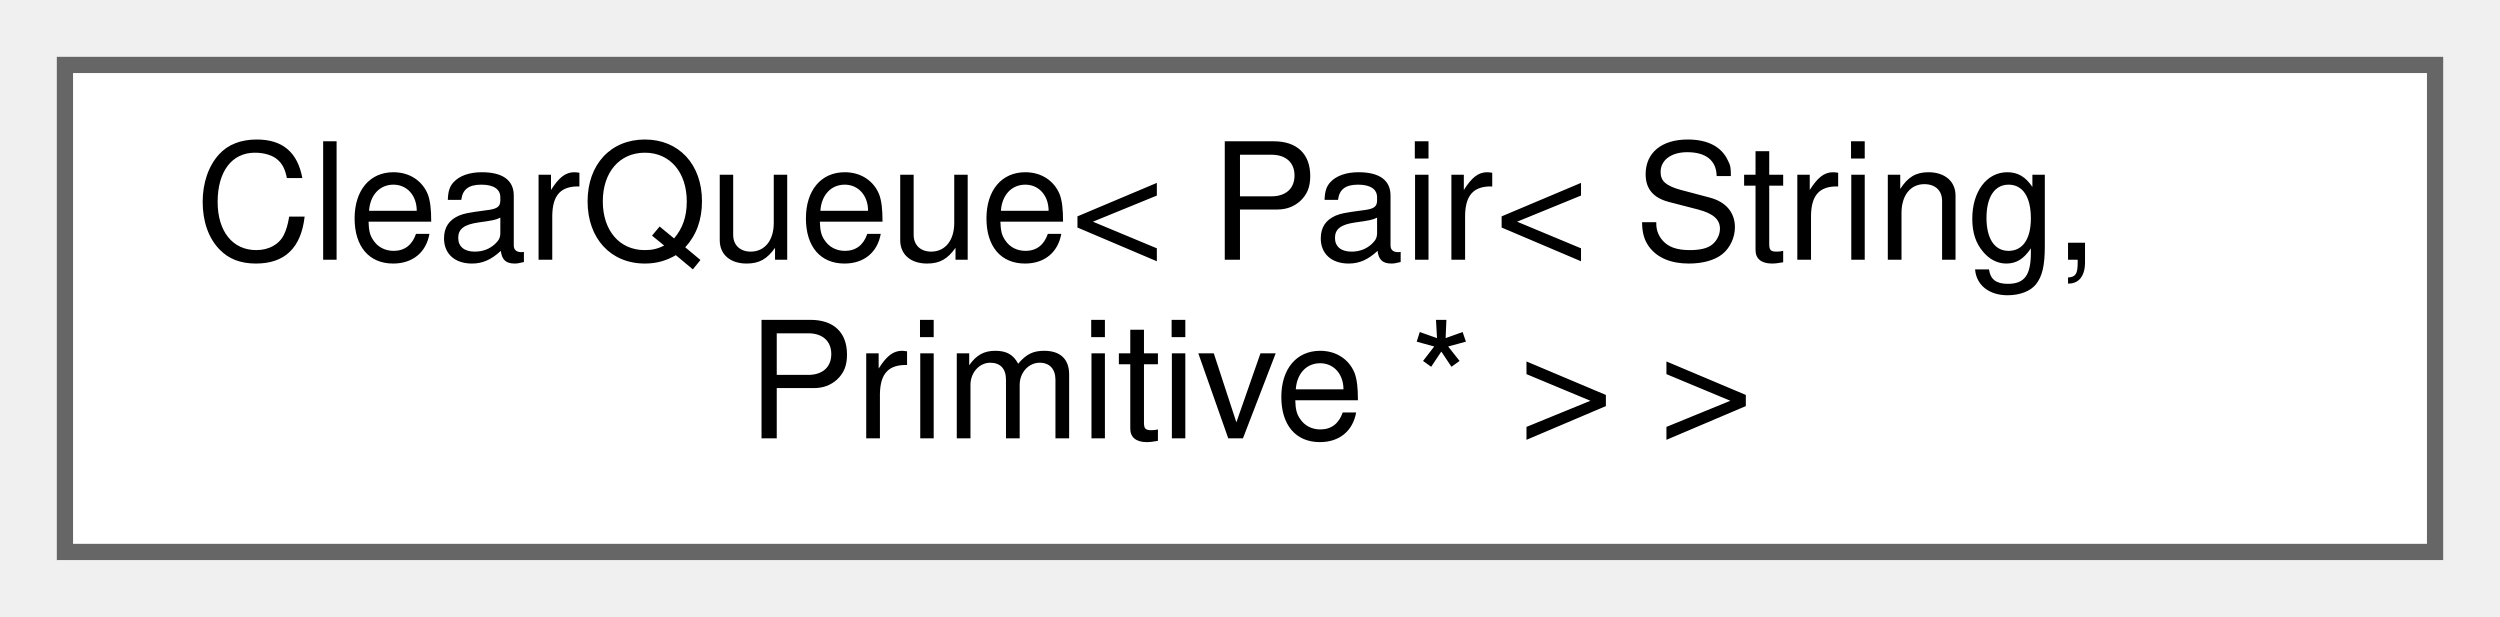
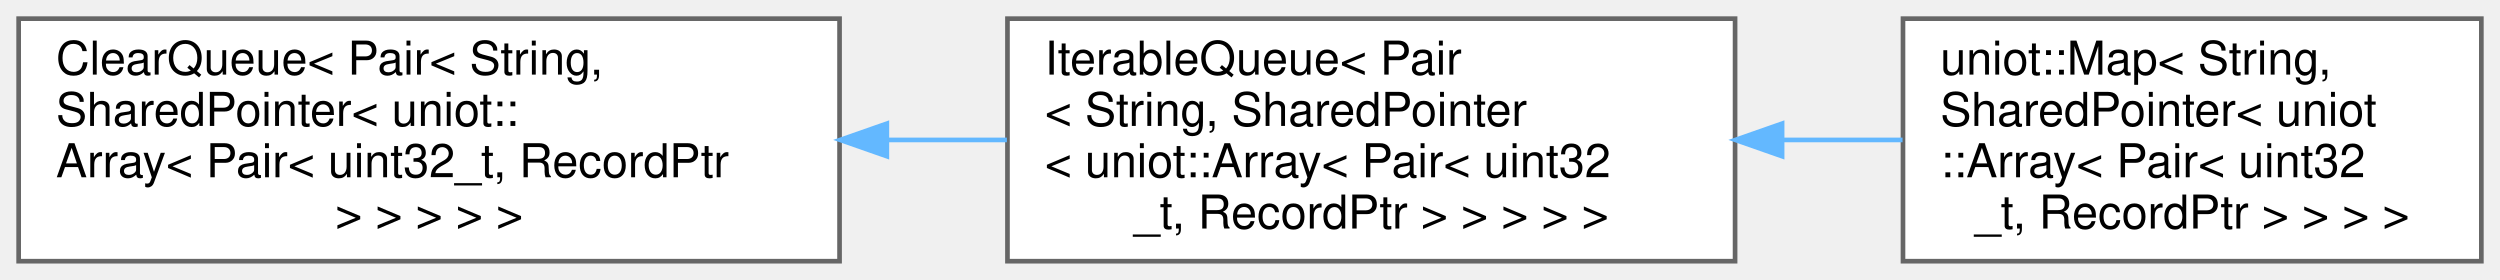
- <svg xmlns="http://www.w3.org/2000/svg" xmlns:xlink="http://www.w3.org/1999/xlink" width="154pt" height="38pt" viewBox="0.00 0.00 154.00 38.00">
-   <g id="graph0" class="graph" transform="scale(1 1) rotate(0) translate(4 34)">
+ <svg xmlns="http://www.w3.org/2000/svg" xmlns:xlink="http://www.w3.org/1999/xlink" width="536pt" height="60pt" viewBox="0.00 0.00 536.00 60.00">
+   <g id="graph0" class="graph" transform="scale(1 1) rotate(0) translate(4 56)">
    <g id="Node000000" class="node">
      <g id="a_Node000000">
        <a xlink:href="class_clear_queue.html" target="_top" xlink:title=" ">
-           <polygon fill="white" stroke="#666666" points="146,-30 0,-30 0,0 146,0 146,-30" />
-           <text text-anchor="start" x="8" y="-18" font-family="Helvetica,sans-Serif" font-size="10.00">ClearQueue&lt; Pair&lt; String,</text>
-           <text text-anchor="middle" x="73" y="-7" font-family="Helvetica,sans-Serif" font-size="10.00"> Primitive * &gt; &gt;</text>
+           <polygon fill="white" stroke="#666666" points="176,-52 0,-52 0,0 176,0 176,-52" />
+           <text text-anchor="start" x="8" y="-40" font-family="Helvetica,sans-Serif" font-size="10.00">ClearQueue&lt; Pair&lt; String,</text>
+           <text text-anchor="start" x="8" y="-29" font-family="Helvetica,sans-Serif" font-size="10.00"> SharedPointer&lt; uniot::</text>
+           <text text-anchor="start" x="8" y="-18" font-family="Helvetica,sans-Serif" font-size="10.00">Array&lt; Pair&lt; uint32_t, RecordPtr</text>
+           <text text-anchor="middle" x="88" y="-7" font-family="Helvetica,sans-Serif" font-size="10.00"> &gt; &gt; &gt; &gt; &gt;</text>
+         </a>
+       </g>
+     </g>
+     <g id="Node000001" class="node">
+       <g id="a_Node000001">
+         <a xlink:href="class_iterable_queue.html" target="_top" xlink:title=" ">
+           <polygon fill="white" stroke="#666666" points="368,-52 212,-52 212,0 368,0 368,-52" />
+           <text text-anchor="start" x="220" y="-40" font-family="Helvetica,sans-Serif" font-size="10.00">IterableQueue&lt; Pair</text>
+           <text text-anchor="start" x="220" y="-29" font-family="Helvetica,sans-Serif" font-size="10.00">&lt; String, SharedPointer</text>
+           <text text-anchor="start" x="220" y="-18" font-family="Helvetica,sans-Serif" font-size="10.00">&lt; uniot::Array&lt; Pair&lt; uint32</text>
+           <text text-anchor="middle" x="290" y="-7" font-family="Helvetica,sans-Serif" font-size="10.00">_t, RecordPtr &gt; &gt; &gt; &gt; &gt;</text>
+         </a>
+       </g>
+     </g>
+     <g id="edge3_Node000000_Node000001" class="edge">
+       <g id="a_edge3_Node000000_Node000001">
+         <a xlink:title=" ">
+           <path fill="none" stroke="#63b8ff" d="M186.22,-26C194.83,-26 203.47,-26 211.88,-26" />
+           <polygon fill="#63b8ff" stroke="#63b8ff" points="186.14,-22.5 176.14,-26 186.14,-29.5 186.14,-22.5" />
+         </a>
+       </g>
+     </g>
+     <g id="Node000002" class="node">
+       <g id="a_Node000002">
+         <a xlink:href="classuniot_1_1_map.html" target="_top" xlink:title=" ">
+           <polygon fill="white" stroke="#666666" points="528,-52 404,-52 404,0 528,0 528,-52" />
+           <text text-anchor="start" x="412" y="-40" font-family="Helvetica,sans-Serif" font-size="10.00">uniot::Map&lt; String,</text>
+           <text text-anchor="start" x="412" y="-29" font-family="Helvetica,sans-Serif" font-size="10.00"> SharedPointer&lt; uniot</text>
+           <text text-anchor="start" x="412" y="-18" font-family="Helvetica,sans-Serif" font-size="10.00">::Array&lt; Pair&lt; uint32</text>
+           <text text-anchor="middle" x="466" y="-7" font-family="Helvetica,sans-Serif" font-size="10.00">_t, RecordPtr &gt; &gt; &gt; &gt;</text>
+         </a>
+       </g>
+     </g>
+     <g id="edge4_Node000001_Node000002" class="edge">
+       <g id="a_edge4_Node000001_Node000002">
+         <a xlink:title=" ">
+           <path fill="none" stroke="#63b8ff" d="M378.24,-26C386.92,-26 395.59,-26 403.91,-26" />
+           <polygon fill="#63b8ff" stroke="#63b8ff" points="378.08,-22.5 368.08,-26 378.08,-29.5 378.08,-22.5" />
        </a>
      </g>
    </g>
  </g>
</svg>
